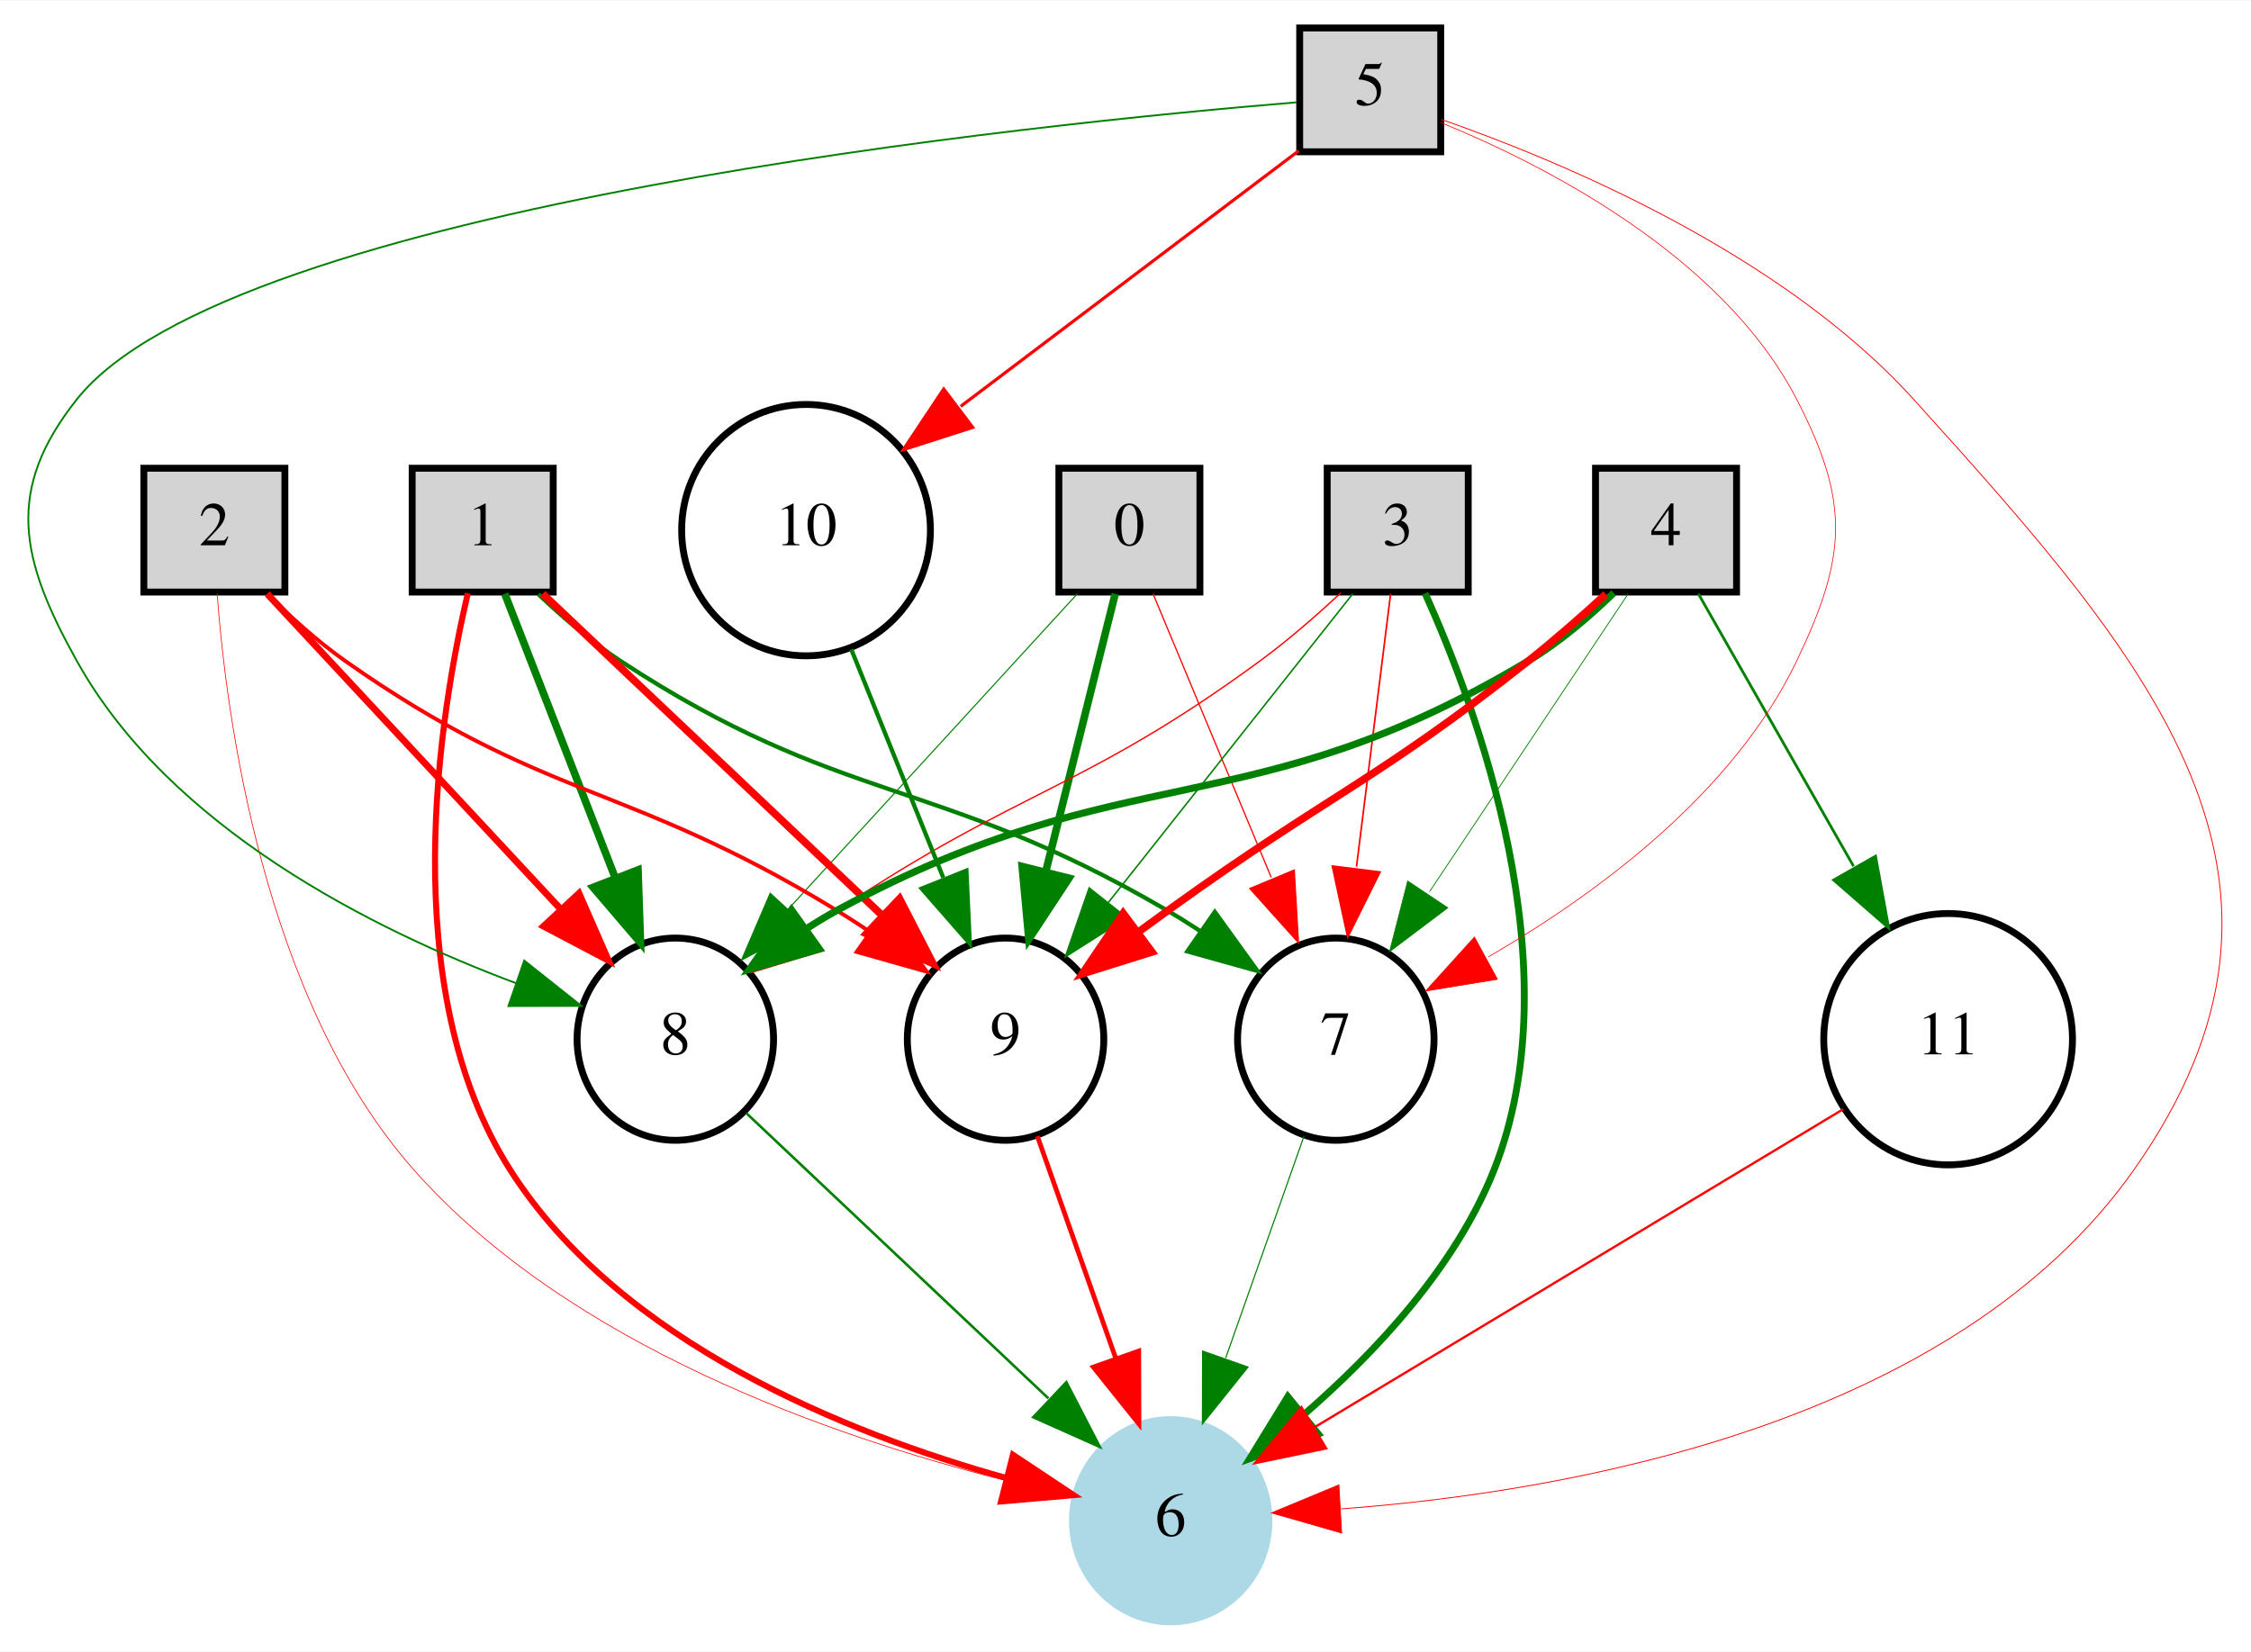
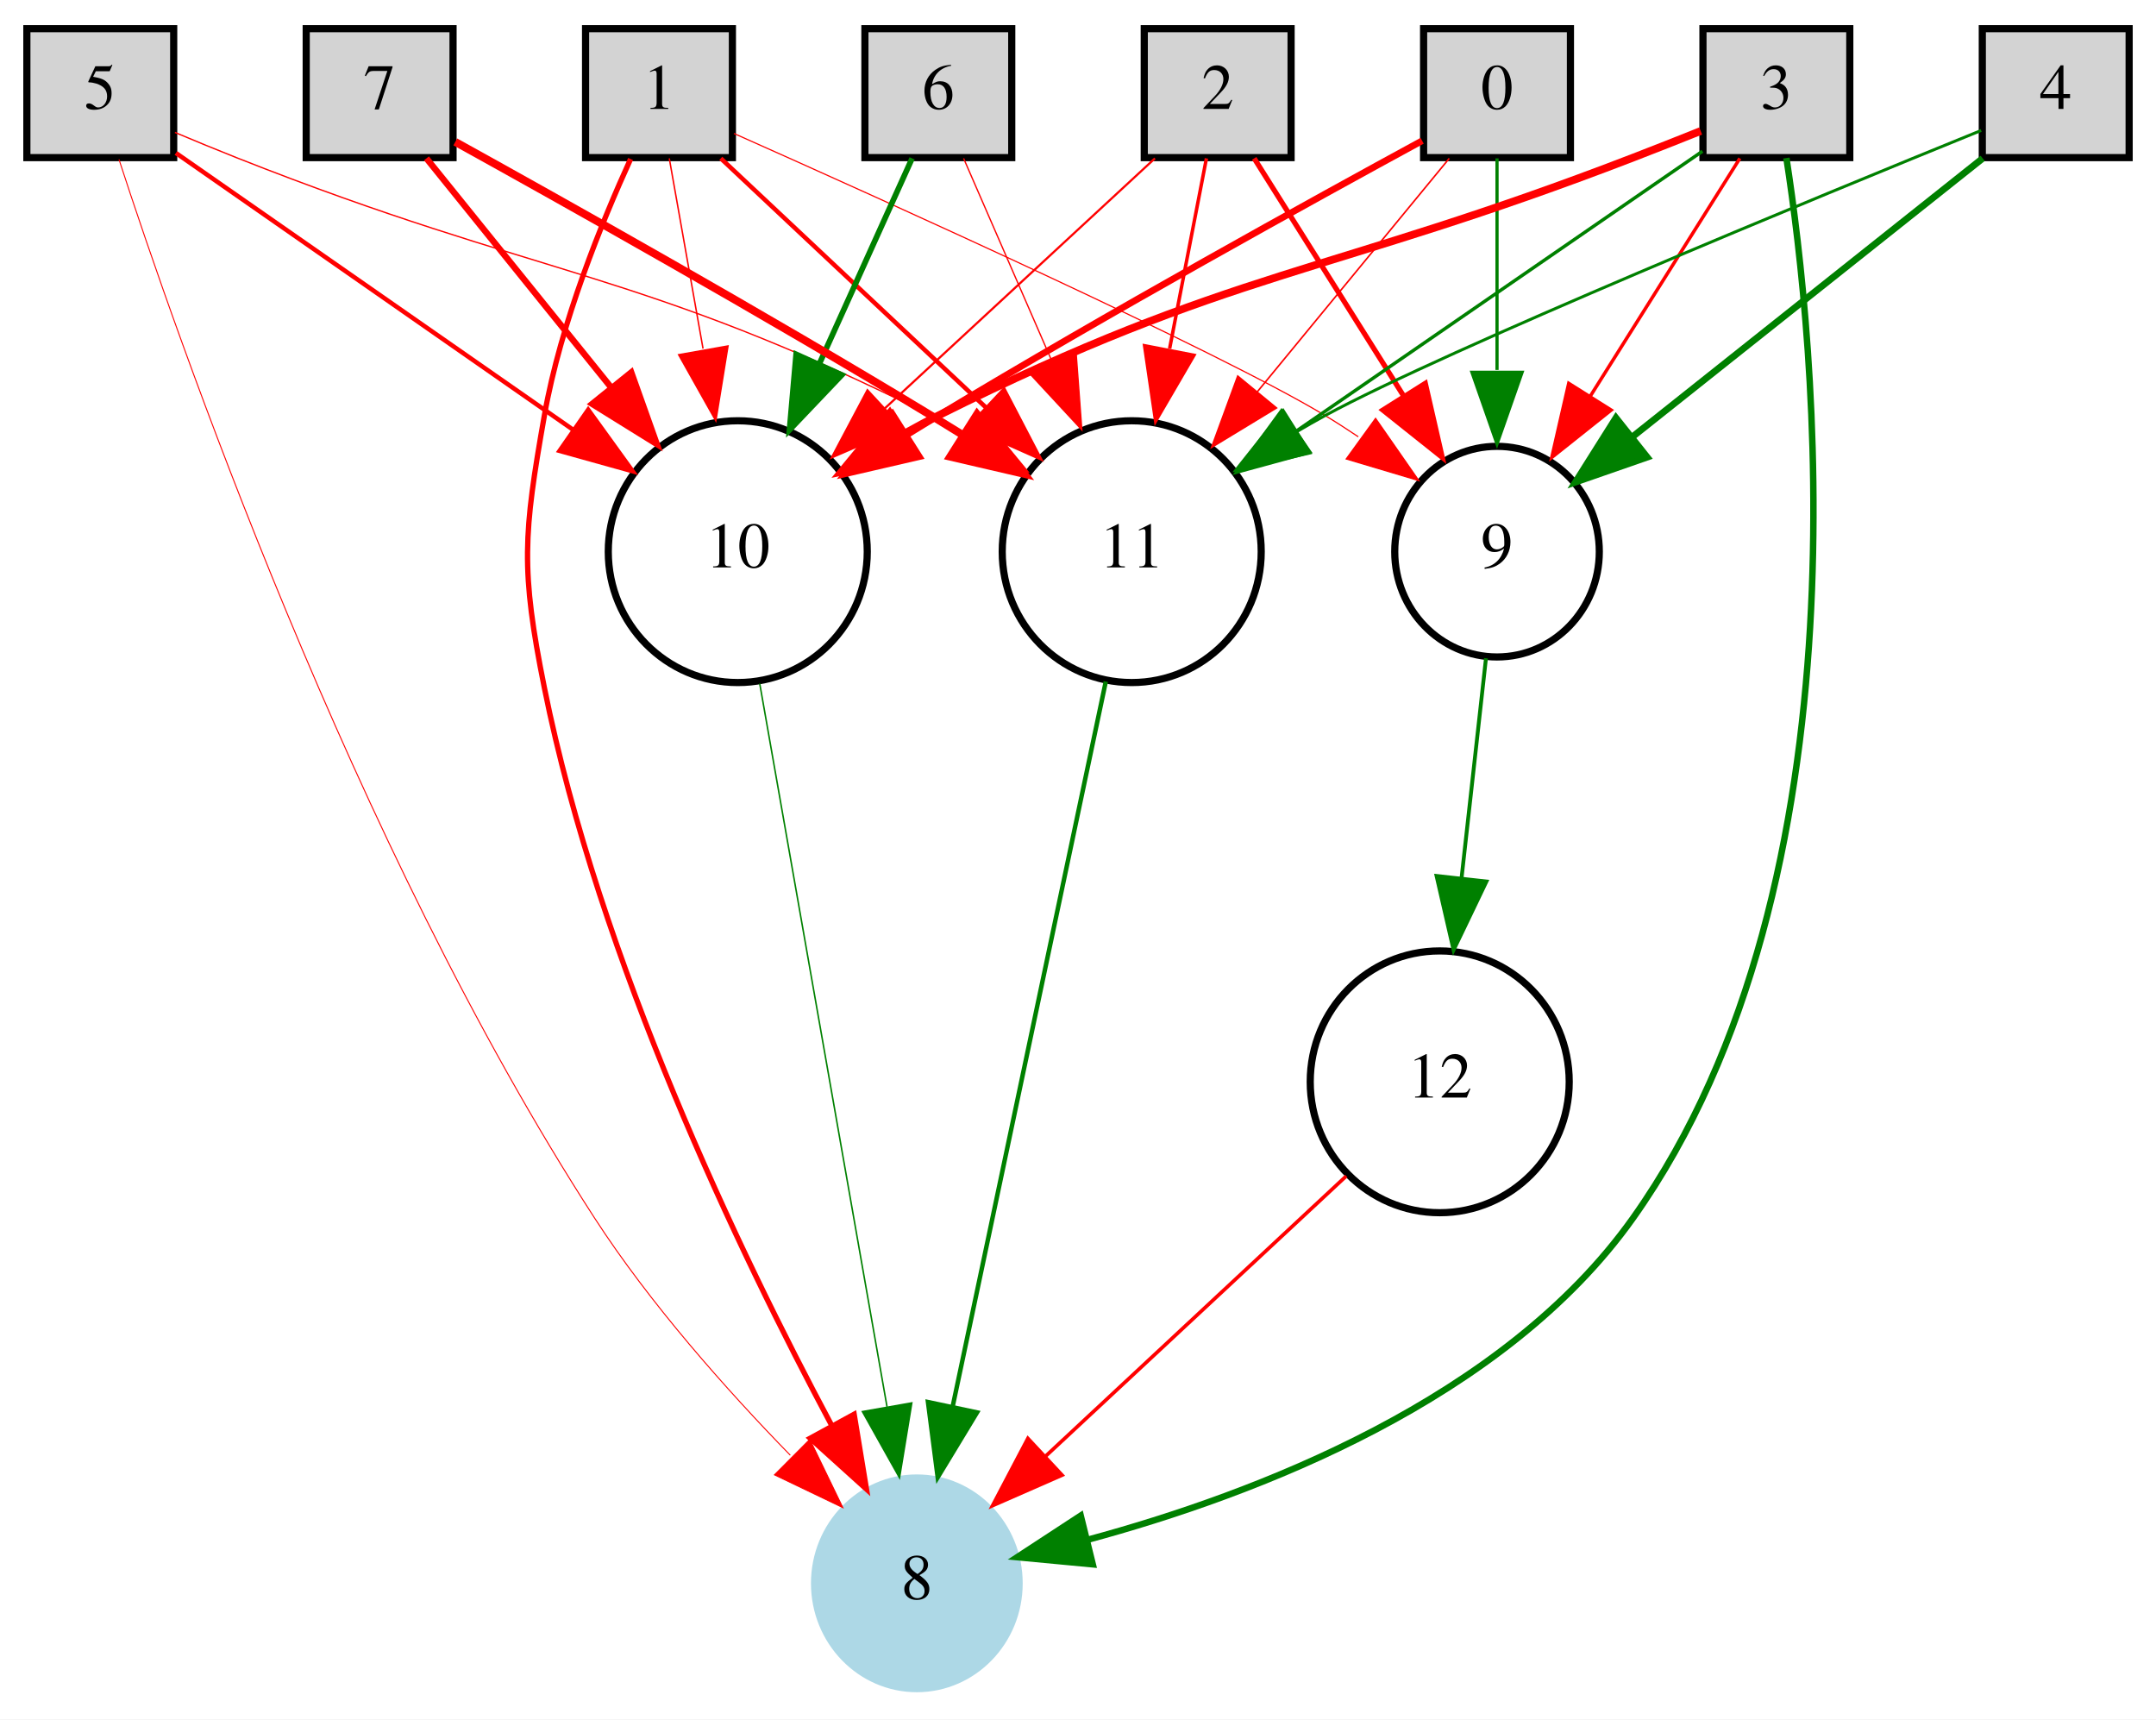
- <svg xmlns="http://www.w3.org/2000/svg" width="327pt" height="240pt" viewBox="0.00 0.00 327.18 240.00">
+ <svg xmlns="http://www.w3.org/2000/svg" width="301pt" height="240pt" viewBox="0.00 0.00 301.00 240.00">
  <g id="graph0" class="graph" transform="scale(1 1) rotate(0) translate(4 236)">
-     <polygon fill="white" stroke="none" points="-4,4 -4,-236 323.177,-236 323.177,4 -4,4" />
+     <polygon fill="white" stroke="none" points="-4,4 -4,-236 297,-236 297,4 -4,4" />
    <g id="node1" class="node">
-       <polygon fill="lightgrey" stroke="black" points="170.407,-168 149.907,-168 149.907,-150 170.407,-150 170.407,-168" />
-       <text text-anchor="middle" x="160.157" y="-156.8" font-family="Times,serif" font-size="9.00">0</text>
+       <polygon fill="lightgrey" stroke="black" points="215.25,-232 194.75,-232 194.75,-214 215.25,-214 215.25,-232" />
+       <text text-anchor="middle" x="205" y="-220.8" font-family="Times,serif" font-size="9.00">0</text>
+     </g>
+     <g id="node10" class="node">
+       <ellipse fill="none" stroke="black" cx="154" cy="-159" rx="18.079" ry="18.27" />
+       <text text-anchor="middle" x="154" y="-156.8" font-family="Times,serif" font-size="9.00">11</text>
+     </g>
+     <g id="edge11" class="edge">
+       <path fill="none" stroke="red" stroke-width="0.218" d="M198.333,-213.895C191.554,-205.654 180.763,-192.536 171.525,-181.305" />
+       <polygon fill="red" stroke="red" stroke-width="0.218" points="174.209,-179.058 165.153,-173.558 168.802,-183.505 174.209,-179.058" />
+     </g>
+     <g id="node11" class="node">
+       <ellipse fill="none" stroke="black" cx="99" cy="-159" rx="18.079" ry="18.27" />
+       <text text-anchor="middle" x="99" y="-156.8" font-family="Times,serif" font-size="9.00">10</text>
+     </g>
+     <g id="edge2" class="edge">
+       <path fill="none" stroke="red" stroke-width="0.927" d="M194.544,-216.352C179.473,-208.155 150.835,-192.368 127,-178 125.537,-177.118 124.038,-176.2 122.532,-175.265" />
+       <polygon fill="red" stroke="red" stroke-width="0.927" points="124.335,-172.264 114.012,-169.876 120.593,-178.18 124.335,-172.264" />
+     </g>
+     <g id="node12" class="node">
+       <ellipse fill="none" stroke="black" cx="205" cy="-159" rx="14.28" ry="14.7" />
+       <text text-anchor="middle" x="205" y="-156.8" font-family="Times,serif" font-size="9.00">9</text>
+     </g>
+     <g id="edge25" class="edge">
+       <path fill="none" stroke="green" stroke-width="0.448" d="M205,-213.895C205,-206.391 205,-194.845 205,-184.361" />
+       <polygon fill="green" stroke="green" stroke-width="0.448" points="208.5,-184.035 205,-174.035 201.5,-184.035 208.5,-184.035" />
+     </g>
+     <g id="node2" class="node">
+       <polygon fill="lightgrey" stroke="black" points="98.25,-232 77.75,-232 77.75,-214 98.25,-214 98.25,-232" />
+       <text text-anchor="middle" x="88" y="-220.8" font-family="Times,serif" font-size="9.00">1</text>
+     </g>
+     <g id="node9" class="node">
+       <ellipse fill="lightblue" stroke="lightblue" cx="124" cy="-15" rx="14.28" ry="14.7" />
+       <text text-anchor="middle" x="124" y="-12.8" font-family="Times,serif" font-size="9.00">8</text>
+     </g>
+     <g id="edge24" class="edge">
+       <path fill="none" stroke="red" stroke-width="0.743" d="M84.037,-213.805C80.085,-205.143 74.285,-190.968 72,-178 69.07,-161.367 68.669,-156.557 72,-140 79.648,-101.984 99.265,-61.094 112.098,-37.066" />
+       <polygon fill="red" stroke="red" stroke-width="0.743" points="115.248,-38.601 116.967,-28.147 109.104,-35.247 115.248,-38.601" />
+     </g>
+     <g id="edge4" class="edge">
+       <path fill="none" stroke="red" stroke-width="0.622" d="M96.628,-213.895C106.004,-205.088 121.308,-190.71 133.753,-179.02" />
+       <polygon fill="red" stroke="red" stroke-width="0.622" points="136.162,-181.559 141.054,-172.161 131.369,-176.457 136.162,-181.559" />
+     </g>
+     <g id="edge13" class="edge">
+       <path fill="none" stroke="red" stroke-width="0.202" d="M89.438,-213.895C90.644,-207.097 92.439,-196.981 94.149,-187.343" />
+       <polygon fill="red" stroke="red" stroke-width="0.202" points="97.638,-187.71 95.939,-177.252 90.746,-186.487 97.638,-187.71" />
+     </g>
+     <g id="edge18" class="edge">
+       <path fill="none" stroke="red" stroke-width="0.162" d="M98.461,-217.372C119.459,-208.03 166.011,-187.04 181,-178 182.533,-177.075 184.087,-176.074 185.629,-175.035" />
+       <polygon fill="red" stroke="red" stroke-width="0.162" points="188.044,-177.607 194.094,-168.909 183.94,-171.936 188.044,-177.607" />
+     </g>
+     <g id="node3" class="node">
+       <polygon fill="lightgrey" stroke="black" points="176.25,-232 155.75,-232 155.75,-214 176.25,-214 176.25,-232" />
+       <text text-anchor="middle" x="166" y="-220.8" font-family="Times,serif" font-size="9.00">2</text>
+     </g>
+     <g id="edge22" class="edge">
+       <path fill="none" stroke="red" stroke-width="0.486" d="M164.431,-213.895C163.116,-207.097 161.158,-196.981 159.292,-187.343" />
+       <polygon fill="red" stroke="red" stroke-width="0.486" points="162.676,-186.405 157.339,-177.252 155.803,-187.735 162.676,-186.405" />
+     </g>
+     <g id="edge16" class="edge">
+       <path fill="none" stroke="red" stroke-width="0.302" d="M157.241,-213.895C147.724,-205.088 132.187,-190.71 119.553,-179.02" />
+       <polygon fill="red" stroke="red" stroke-width="0.302" points="121.859,-176.384 112.142,-172.161 117.105,-181.522 121.859,-176.384" />
+     </g>
+     <g id="edge8" class="edge">
+       <path fill="none" stroke="red" stroke-width="0.723" d="M171.099,-213.895C176.377,-205.503 184.837,-192.054 191.985,-180.691" />
+       <polygon fill="red" stroke="red" stroke-width="0.723" points="194.988,-182.49 197.35,-172.161 189.063,-178.762 194.988,-182.49" />
+     </g>
+     <g id="node4" class="node">
+       <polygon fill="lightgrey" stroke="black" points="254.25,-232 233.75,-232 233.75,-214 254.25,-214 254.25,-232" />
+       <text text-anchor="middle" x="244" y="-220.8" font-family="Times,serif" font-size="9.00">3</text>
+     </g>
+     <g id="edge23" class="edge">
+       <path fill="none" stroke="green" stroke-width="0.9" d="M245.4,-213.942C249.234,-189.209 257.508,-113.202 224,-66 205.974,-40.608 171.269,-27.405 147.868,-21.086" />
+       <polygon fill="green" stroke="green" stroke-width="0.9" points="148.561,-17.651 138.013,-18.648 146.88,-24.447 148.561,-17.651" />
+     </g>
+     <g id="edge1" class="edge">
+       <path fill="none" stroke="green" stroke-width="0.471" d="M233.676,-214.888C219.947,-205.43 195.292,-188.445 177.032,-175.866" />
+       <polygon fill="green" stroke="green" stroke-width="0.471" points="178.878,-172.888 168.657,-170.097 174.907,-178.653 178.878,-172.888" />
+     </g>
+     <g id="edge9" class="edge">
+       <path fill="none" stroke="red" stroke-width="1.075" d="M233.432,-217.715C230.394,-216.499 227.071,-215.184 224,-214 181.093,-197.46 168.136,-198.553 127,-178 125.436,-177.219 123.851,-176.371 122.271,-175.483" />
+       <polygon fill="red" stroke="red" stroke-width="1.075" points="123.837,-172.339 113.471,-170.145 120.206,-178.324 123.837,-172.339" />
+     </g>
+     <g id="edge17" class="edge">
+       <path fill="none" stroke="red" stroke-width="0.475" d="M238.901,-213.895C233.623,-205.503 225.163,-192.054 218.015,-180.691" />
+       <polygon fill="red" stroke="red" stroke-width="0.475" points="220.937,-178.762 212.65,-172.161 215.012,-182.49 220.937,-178.762" />
+     </g>
+     <g id="node5" class="node">
+       <polygon fill="lightgrey" stroke="black" points="293.25,-232 272.75,-232 272.75,-214 293.25,-214 293.25,-232" />
+       <text text-anchor="middle" x="283" y="-220.8" font-family="Times,serif" font-size="9.00">4</text>
+     </g>
+     <g id="edge19" class="edge">
+       <path fill="none" stroke="green" stroke-width="0.408" d="M272.589,-217.79C250.144,-208.667 197.862,-187.16 181,-178 179.701,-177.294 178.384,-176.544 177.067,-175.765" />
+       <polygon fill="green" stroke="green" stroke-width="0.408" points="178.881,-172.772 168.555,-170.399 175.147,-178.693 178.881,-172.772" />
+     </g>
+     <g id="edge7" class="edge">
+       <path fill="none" stroke="green" stroke-width="0.941" d="M272.803,-213.895C260.399,-204.035 239.213,-187.195 223.818,-174.958" />
+       <polygon fill="green" stroke="green" stroke-width="0.941" points="225.96,-172.189 215.953,-168.707 221.604,-177.669 225.96,-172.189" />
+     </g>
+     <g id="node6" class="node">
+       <polygon fill="lightgrey" stroke="black" points="20.25,-232 -0.25,-232 -0.25,-214 20.25,-214 20.25,-232" />
+       <text text-anchor="middle" x="10" y="-220.8" font-family="Times,serif" font-size="9.00">5</text>
+     </g>
+     <g id="edge5" class="edge">
+       <path fill="none" stroke="red" stroke-width="0.138" d="M12.609,-213.756C20.422,-189.734 45.198,-118.202 79,-66 86.757,-54.021 97.362,-42.085 106.329,-32.88" />
+       <polygon fill="red" stroke="red" stroke-width="0.138" points="109.06,-35.1 113.674,-25.562 104.12,-30.141 109.06,-35.1" />
+     </g>
+     <g id="edge14" class="edge">
+       <path fill="none" stroke="red" stroke-width="0.183" d="M20.42,-217.517C23.198,-216.348 26.205,-215.107 29,-214 71.756,-197.074 84.864,-198.553 126,-178 127.564,-177.219 129.149,-176.371 130.729,-175.483" />
+       <polygon fill="red" stroke="red" stroke-width="0.183" points="132.794,-178.324 139.529,-170.145 129.163,-172.339 132.794,-178.324" />
+     </g>
+     <g id="edge20" class="edge">
+       <path fill="none" stroke="red" stroke-width="0.626" d="M20.559,-214.644C34.171,-205.162 58.215,-188.412 76.106,-175.949" />
+       <polygon fill="red" stroke="red" stroke-width="0.626" points="78.118,-178.813 84.322,-170.225 74.116,-173.069 78.118,-178.813" />
+     </g>
+     <g id="node7" class="node">
+       <polygon fill="lightgrey" stroke="black" points="137.25,-232 116.75,-232 116.75,-214 137.25,-214 137.25,-232" />
+       <text text-anchor="middle" x="127" y="-220.8" font-family="Times,serif" font-size="9.00">6</text>
+     </g>
+     <g id="edge15" class="edge">
+       <path fill="none" stroke="red" stroke-width="0.182" d="M130.53,-213.895C133.693,-206.631 138.506,-195.579 142.952,-185.37" />
+       <polygon fill="red" stroke="red" stroke-width="0.182" points="146.252,-186.558 147.036,-175.992 139.834,-183.763 146.252,-186.558" />
+     </g>
+     <g id="edge10" class="edge">
+       <path fill="none" stroke="green" stroke-width="0.787" d="M123.339,-213.895C120.059,-206.631 115.068,-195.579 110.458,-185.37" />
+       <polygon fill="green" stroke="green" stroke-width="0.787" points="113.528,-183.665 106.222,-175.992 107.148,-186.546 113.528,-183.665" />
    </g>
    <g id="node8" class="node">
-       <ellipse fill="none" stroke="black" cx="190.157" cy="-85" rx="14.28" ry="14.7" />
-       <text text-anchor="middle" x="190.157" y="-82.8" font-family="Times,serif" font-size="9.00">7</text>
+       <polygon fill="lightgrey" stroke="black" points="59.25,-232 38.75,-232 38.75,-214 59.25,-214 59.25,-232" />
+       <text text-anchor="middle" x="49" y="-220.8" font-family="Times,serif" font-size="9.00">7</text>
    </g>
-     <g id="edge5" class="edge">
-       <path fill="none" stroke="red" stroke-width="0.181" d="M163.598,-149.741C167.759,-139.754 174.932,-122.539 180.775,-108.516" />
-       <polygon fill="red" stroke="red" stroke-width="0.181" points="184.117,-109.595 184.733,-99.018 177.656,-106.902 184.117,-109.595" />
+     <g id="edge3" class="edge">
+       <path fill="none" stroke="red" stroke-width="1.1" d="M59.563,-216.193C74.495,-207.934 102.568,-192.213 126,-178 127.461,-177.114 128.957,-176.193 130.462,-175.256" />
+       <polygon fill="red" stroke="red" stroke-width="1.1" points="132.404,-178.169 138.978,-169.861 128.658,-172.256 132.404,-178.169" />
    </g>
-     <g id="node9" class="node">
-       <ellipse fill="none" stroke="black" cx="94.157" cy="-85" rx="14.28" ry="14.7" />
-       <text text-anchor="middle" x="94.157" y="-82.8" font-family="Times,serif" font-size="9.00">8</text>
+     <g id="edge12" class="edge">
+       <path fill="none" stroke="red" stroke-width="0.884" d="M55.537,-213.895C62.034,-205.838 72.289,-193.121 81.207,-182.063" />
+       <polygon fill="red" stroke="red" stroke-width="0.884" points="84.129,-184.016 87.682,-174.035 78.68,-179.622 84.129,-184.016" />
    </g>
-     <g id="edge18" class="edge">
-       <path fill="none" stroke="green" stroke-width="0.16" d="M152.586,-149.741C142.415,-138.646 124.068,-118.63 110.638,-103.98" />
-       <polygon fill="green" stroke="green" stroke-width="0.16" points="113.104,-101.49 103.767,-96.484 107.944,-106.22 113.104,-101.49" />
+     <g id="edge21" class="edge">
+       <path fill="none" stroke="green" stroke-width="0.623" d="M150.381,-140.871C145.047,-115.624 135.055,-68.328 129.017,-39.745" />
+       <polygon fill="green" stroke="green" stroke-width="0.623" points="132.405,-38.853 126.914,-29.792 125.557,-40.3 132.405,-38.853" />
    </g>
-     <g id="node10" class="node">
-       <ellipse fill="none" stroke="black" cx="142.157" cy="-85" rx="14.28" ry="14.7" />
-       <text text-anchor="middle" x="142.157" y="-82.8" font-family="Times,serif" font-size="9.00">9</text>
+     <g id="edge6" class="edge">
+       <path fill="none" stroke="green" stroke-width="0.209" d="M102.065,-140.588C106.528,-115.24 114.827,-68.104 119.838,-39.639" />
+       <polygon fill="green" stroke="green" stroke-width="0.209" points="123.296,-40.184 121.583,-29.728 116.402,-38.97 123.296,-40.184" />
+     </g>
+     <g id="node13" class="node">
+       <ellipse fill="none" stroke="black" cx="197" cy="-85" rx="18.079" ry="18.27" />
+       <text text-anchor="middle" x="197" y="-82.8" font-family="Times,serif" font-size="9.00">12</text>
    </g>
    <g id="edge26" class="edge">
-       <path fill="none" stroke="green" stroke-width="1.1" d="M158.092,-149.741C155.649,-139.968 151.476,-123.276 148.013,-109.425" />
-       <polygon fill="green" stroke="green" stroke-width="1.1" points="151.365,-108.4 145.544,-99.548 144.574,-110.098 151.365,-108.4" />
-     </g>
-     <g id="node2" class="node">
-       <polygon fill="lightgrey" stroke="black" points="76.407,-168 55.907,-168 55.907,-150 76.407,-150 76.407,-168" />
-       <text text-anchor="middle" x="66.157" y="-156.8" font-family="Times,serif" font-size="9.00">1</text>
-     </g>
-     <g id="node7" class="node">
-       <ellipse fill="lightblue" stroke="lightblue" cx="166.157" cy="-15" rx="14.28" ry="14.7" />
-       <text text-anchor="middle" x="166.157" y="-12.8" font-family="Times,serif" font-size="9.00">6</text>
-     </g>
-     <g id="edge6" class="edge">
-       <path fill="none" stroke="red" stroke-width="0.876" d="M64,-149.826C59.99,-132.726 53.24,-92.566 70.157,-66 86.19,-40.822 119.286,-27.639 142.098,-21.259" />
-       <polygon fill="red" stroke="red" stroke-width="0.876" points="143.23,-24.583 152.054,-18.719 141.499,-17.8 143.23,-24.583" />
-     </g>
-     <g id="edge25" class="edge">
-       <path fill="none" stroke="green" stroke-width="0.616" d="M74.251,-149.681C77.718,-146.401 81.937,-142.766 86.157,-140 118.427,-118.848 131.784,-123.366 165.157,-104 166.891,-102.993 168.654,-101.895 170.4,-100.755" />
-       <polygon fill="green" stroke="green" stroke-width="0.616" points="172.573,-103.506 178.774,-94.916 168.569,-97.764 172.573,-103.506" />
-     </g>
-     <g id="edge24" class="edge">
-       <path fill="none" stroke="green" stroke-width="1.1" d="M69.369,-149.741C73.252,-139.754 79.947,-122.539 85.4,-108.516" />
-       <polygon fill="green" stroke="green" stroke-width="1.1" points="88.732,-109.606 89.094,-99.018 82.208,-107.069 88.732,-109.606" />
-     </g>
-     <g id="edge17" class="edge">
-       <path fill="none" stroke="red" stroke-width="1.1" d="M74.875,-149.741C86.828,-138.417 108.588,-117.802 124.126,-103.082" />
-       <polygon fill="red" stroke="red" stroke-width="1.1" points="126.747,-105.42 131.599,-96.002 121.932,-100.338 126.747,-105.42" />
-     </g>
-     <g id="node3" class="node">
-       <polygon fill="lightgrey" stroke="black" points="37.407,-168 16.907,-168 16.907,-150 37.407,-150 37.407,-168" />
-       <text text-anchor="middle" x="27.157" y="-156.8" font-family="Times,serif" font-size="9.00">2</text>
-     </g>
-     <g id="edge15" class="edge">
-       <path fill="none" stroke="red" stroke-width="0.103" d="M27.563,-149.795C28.848,-132.284 34.174,-90.825 56.157,-66 78.791,-40.44 117.104,-27.171 142.013,-20.895" />
-       <polygon fill="red" stroke="red" stroke-width="0.103" points="142.838,-24.297 151.783,-18.619 141.25,-17.48 142.838,-24.297" />
-     </g>
-     <g id="edge4" class="edge">
-       <path fill="none" stroke="red" stroke-width="0.992" d="M34.842,-149.741C45.167,-138.646 63.792,-118.63 77.425,-103.98" />
-       <polygon fill="red" stroke="red" stroke-width="0.992" points="80.151,-106.189 84.401,-96.484 75.026,-101.42 80.151,-106.189" />
-     </g>
-     <g id="edge10" class="edge">
-       <path fill="none" stroke="red" stroke-width="0.564" d="M34.843,-149.742C38.137,-146.472 42.145,-142.827 46.157,-140 75.078,-119.621 86.932,-122.391 117.157,-104 118.87,-102.957 120.618,-101.834 122.353,-100.676" />
-       <polygon fill="red" stroke="red" stroke-width="0.564" points="124.537,-103.419 130.71,-94.809 120.515,-97.69 124.537,-103.419" />
-     </g>
-     <g id="node4" class="node">
-       <polygon fill="lightgrey" stroke="black" points="209.407,-168 188.907,-168 188.907,-150 209.407,-150 209.407,-168" />
-       <text text-anchor="middle" x="199.157" y="-156.8" font-family="Times,serif" font-size="9.00">3</text>
-     </g>
-     <g id="edge12" class="edge">
-       <path fill="none" stroke="green" stroke-width="1" d="M203.139,-149.808C210.564,-133.338 224.761,-95.289 213.157,-66 207.547,-51.842 195.821,-39.356 185.485,-30.403" />
-       <polygon fill="green" stroke="green" stroke-width="1" points="187.603,-27.614 177.638,-24.016 183.184,-33.043 187.603,-27.614" />
-     </g>
-     <g id="edge7" class="edge">
-       <path fill="none" stroke="red" stroke-width="0.237" d="M198.124,-149.741C196.922,-140.122 194.882,-123.801 193.167,-110.082" />
-       <polygon fill="red" stroke="red" stroke-width="0.237" points="196.597,-109.304 191.884,-99.816 189.651,-110.173 196.597,-109.304" />
-     </g>
-     <g id="edge23" class="edge">
-       <path fill="none" stroke="red" stroke-width="0.197" d="M190.911,-149.9C187.419,-146.654 183.224,-142.984 179.157,-140 153.775,-121.378 144.344,-121.471 118.157,-104 116.667,-103.006 115.145,-101.955 113.626,-100.879" />
-       <polygon fill="red" stroke="red" stroke-width="0.197" points="115.334,-97.791 105.205,-94.686 111.187,-103.43 115.334,-97.791" />
-     </g>
-     <g id="edge16" class="edge">
-       <path fill="none" stroke="green" stroke-width="0.222" d="M192.618,-149.741C184.013,-138.872 168.632,-119.443 157.106,-104.883" />
-       <polygon fill="green" stroke="green" stroke-width="0.222" points="159.796,-102.642 150.845,-96.974 154.308,-106.987 159.796,-102.642" />
-     </g>
-     <g id="node5" class="node">
-       <polygon fill="lightgrey" stroke="black" points="248.407,-168 227.907,-168 227.907,-150 248.407,-150 248.407,-168" />
-       <text text-anchor="middle" x="238.157" y="-156.8" font-family="Times,serif" font-size="9.00">4</text>
-     </g>
-     <g id="edge1" class="edge">
-       <path fill="none" stroke="green" stroke-width="0.122" d="M232.65,-149.741C225.661,-139.257 213.362,-120.808 203.788,-106.448" />
-       <polygon fill="green" stroke="green" stroke-width="0.122" points="206.433,-104.105 197.974,-97.726 200.609,-107.988 206.433,-104.105" />
-     </g>
-     <g id="edge2" class="edge">
-       <path fill="none" stroke="green" stroke-width="1.03" d="M230.553,-149.871C227.036,-146.467 222.646,-142.686 218.157,-140 177.622,-115.747 159.734,-126.419 118.157,-104 116.581,-103.15 114.995,-102.204 113.431,-101.203" />
-       <polygon fill="green" stroke="green" stroke-width="1.03" points="115.102,-98.096 104.924,-95.152 111.045,-103.8 115.102,-98.096" />
-     </g>
-     <g id="edge9" class="edge">
-       <path fill="none" stroke="red" stroke-width="1.1" d="M229.407,-149.686C225.982,-146.55 221.967,-143.014 218.157,-140 196.11,-122.563 188.96,-120.436 166.157,-104 164.704,-102.953 163.209,-101.863 161.709,-100.76" />
-       <polygon fill="red" stroke="red" stroke-width="1.1" points="163.435,-97.681 153.324,-94.513 159.253,-103.294 163.435,-97.681" />
-     </g>
-     <g id="node12" class="node">
-       <ellipse fill="none" stroke="black" cx="279.157" cy="-85" rx="18.079" ry="18.27" />
-       <text text-anchor="middle" x="279.157" y="-82.8" font-family="Times,serif" font-size="9.00">11</text>
-     </g>
-     <g id="edge20" class="edge">
-       <path fill="none" stroke="green" stroke-width="0.396" d="M242.86,-149.741C248.329,-140.137 257.603,-123.85 265.408,-110.144" />
-       <polygon fill="green" stroke="green" stroke-width="0.396" points="268.605,-111.603 270.512,-101.181 262.522,-108.139 268.605,-111.603" />
-     </g>
-     <g id="node6" class="node">
-       <polygon fill="lightgrey" stroke="black" points="205.407,-232 184.907,-232 184.907,-214 205.407,-214 205.407,-232" />
-       <text text-anchor="middle" x="195.157" y="-220.8" font-family="Times,serif" font-size="9.00">5</text>
-     </g>
-     <g id="edge3" class="edge">
-       <path fill="none" stroke="red" stroke-width="0.128" d="M205.52,-218.694C222.093,-212.925 254.672,-199.538 274.157,-178 308.888,-139.609 335.978,-108.317 306.157,-66 279.976,-28.85 223.571,-19.15 190.909,-16.715" />
-       <polygon fill="red" stroke="red" stroke-width="0.128" points="191.004,-13.215 180.821,-16.138 190.605,-20.203 191.004,-13.215" />
-     </g>
-     <g id="edge22" class="edge">
-       <path fill="none" stroke="red" stroke-width="0.102" d="M205.422,-218.25C220.031,-212.286 246.253,-199.108 257.157,-178 264.908,-162.995 264.445,-155.235 257.157,-140 247.92,-120.692 228.038,-106.083 212.318,-96.96" />
-       <polygon fill="red" stroke="red" stroke-width="0.102" points="213.657,-93.704 203.201,-91.996 210.31,-99.852 213.657,-93.704" />
-     </g>
-     <g id="edge8" class="edge">
-       <path fill="none" stroke="green" stroke-width="0.265" d="M184.469,-221.191C148.026,-218.189 29.651,-206.366 7.157,-178 -3.337,-164.767 -1.053,-154.759 7.157,-140 20.673,-115.702 50.148,-100.937 71.037,-93.127" />
-       <polygon fill="green" stroke="green" stroke-width="0.265" points="72.197,-96.429 80.493,-89.84 69.899,-89.817 72.197,-96.429" />
-     </g>
-     <g id="node11" class="node">
-       <ellipse fill="none" stroke="black" cx="113.157" cy="-159" rx="18.079" ry="18.27" />
-       <text text-anchor="middle" x="113.157" y="-156.8" font-family="Times,serif" font-size="9.00">10</text>
-     </g>
-     <g id="edge21" class="edge">
-       <path fill="none" stroke="red" stroke-width="0.454" d="M184.771,-214.148C172.481,-204.855 151.663,-189.115 135.631,-176.993" />
-       <polygon fill="red" stroke="red" stroke-width="0.454" points="137.389,-173.934 127.301,-170.695 133.167,-179.518 137.389,-173.934" />
-     </g>
-     <g id="edge11" class="edge">
-       <path fill="none" stroke="green" stroke-width="0.166" d="M185.529,-70.889C182.309,-61.764 177.931,-49.361 174.152,-38.654" />
-       <polygon fill="green" stroke="green" stroke-width="0.166" points="177.399,-37.336 170.77,-29.071 170.798,-39.666 177.399,-37.336" />
-     </g>
-     <g id="edge13" class="edge">
-       <path fill="none" stroke="green" stroke-width="0.377" d="M104.472,-74.257C115.914,-63.451 134.578,-45.824 148.384,-32.785" />
-       <polygon fill="green" stroke="green" stroke-width="0.377" points="150.993,-35.136 155.86,-25.725 146.187,-30.046 150.993,-35.136" />
-     </g>
-     <g id="edge19" class="edge">
-       <path fill="none" stroke="red" stroke-width="0.689" d="M146.784,-70.889C150.005,-61.764 154.382,-49.361 158.161,-38.654" />
-       <polygon fill="red" stroke="red" stroke-width="0.689" points="161.516,-39.666 161.543,-29.071 154.915,-37.336 161.516,-39.666" />
-     </g>
-     <g id="edge14" class="edge">
-       <path fill="none" stroke="green" stroke-width="0.617" d="M119.737,-141.662C123.688,-131.852 128.771,-119.233 133.098,-108.49" />
-       <polygon fill="green" stroke="green" stroke-width="0.617" points="136.464,-109.502 136.953,-98.919 129.97,-106.887 136.464,-109.502" />
+       <path fill="none" stroke="green" stroke-width="0.537" d="M203.458,-144.118C202.49,-135.414 201.21,-123.893 200.045,-113.406" />
+       <polygon fill="green" stroke="green" stroke-width="0.537" points="203.517,-112.959 198.934,-103.406 196.56,-113.732 203.517,-112.959" />
    </g>
    <g id="edge27" class="edge">
-       <path fill="none" stroke="red" stroke-width="0.335" d="M263.917,-74.829C244.097,-62.902 209.383,-42.012 187.1,-28.603" />
-       <polygon fill="red" stroke="red" stroke-width="0.335" points="188.764,-25.519 178.391,-23.362 185.154,-31.517 188.764,-25.519" />
+       <path fill="none" stroke="red" stroke-width="0.505" d="M183.949,-71.843C172.266,-60.96 155.025,-44.9 142.028,-32.793" />
+       <polygon fill="red" stroke="red" stroke-width="0.505" points="144.274,-30.102 134.571,-25.847 139.503,-35.224 144.274,-30.102" />
    </g>
  </g>
</svg>
